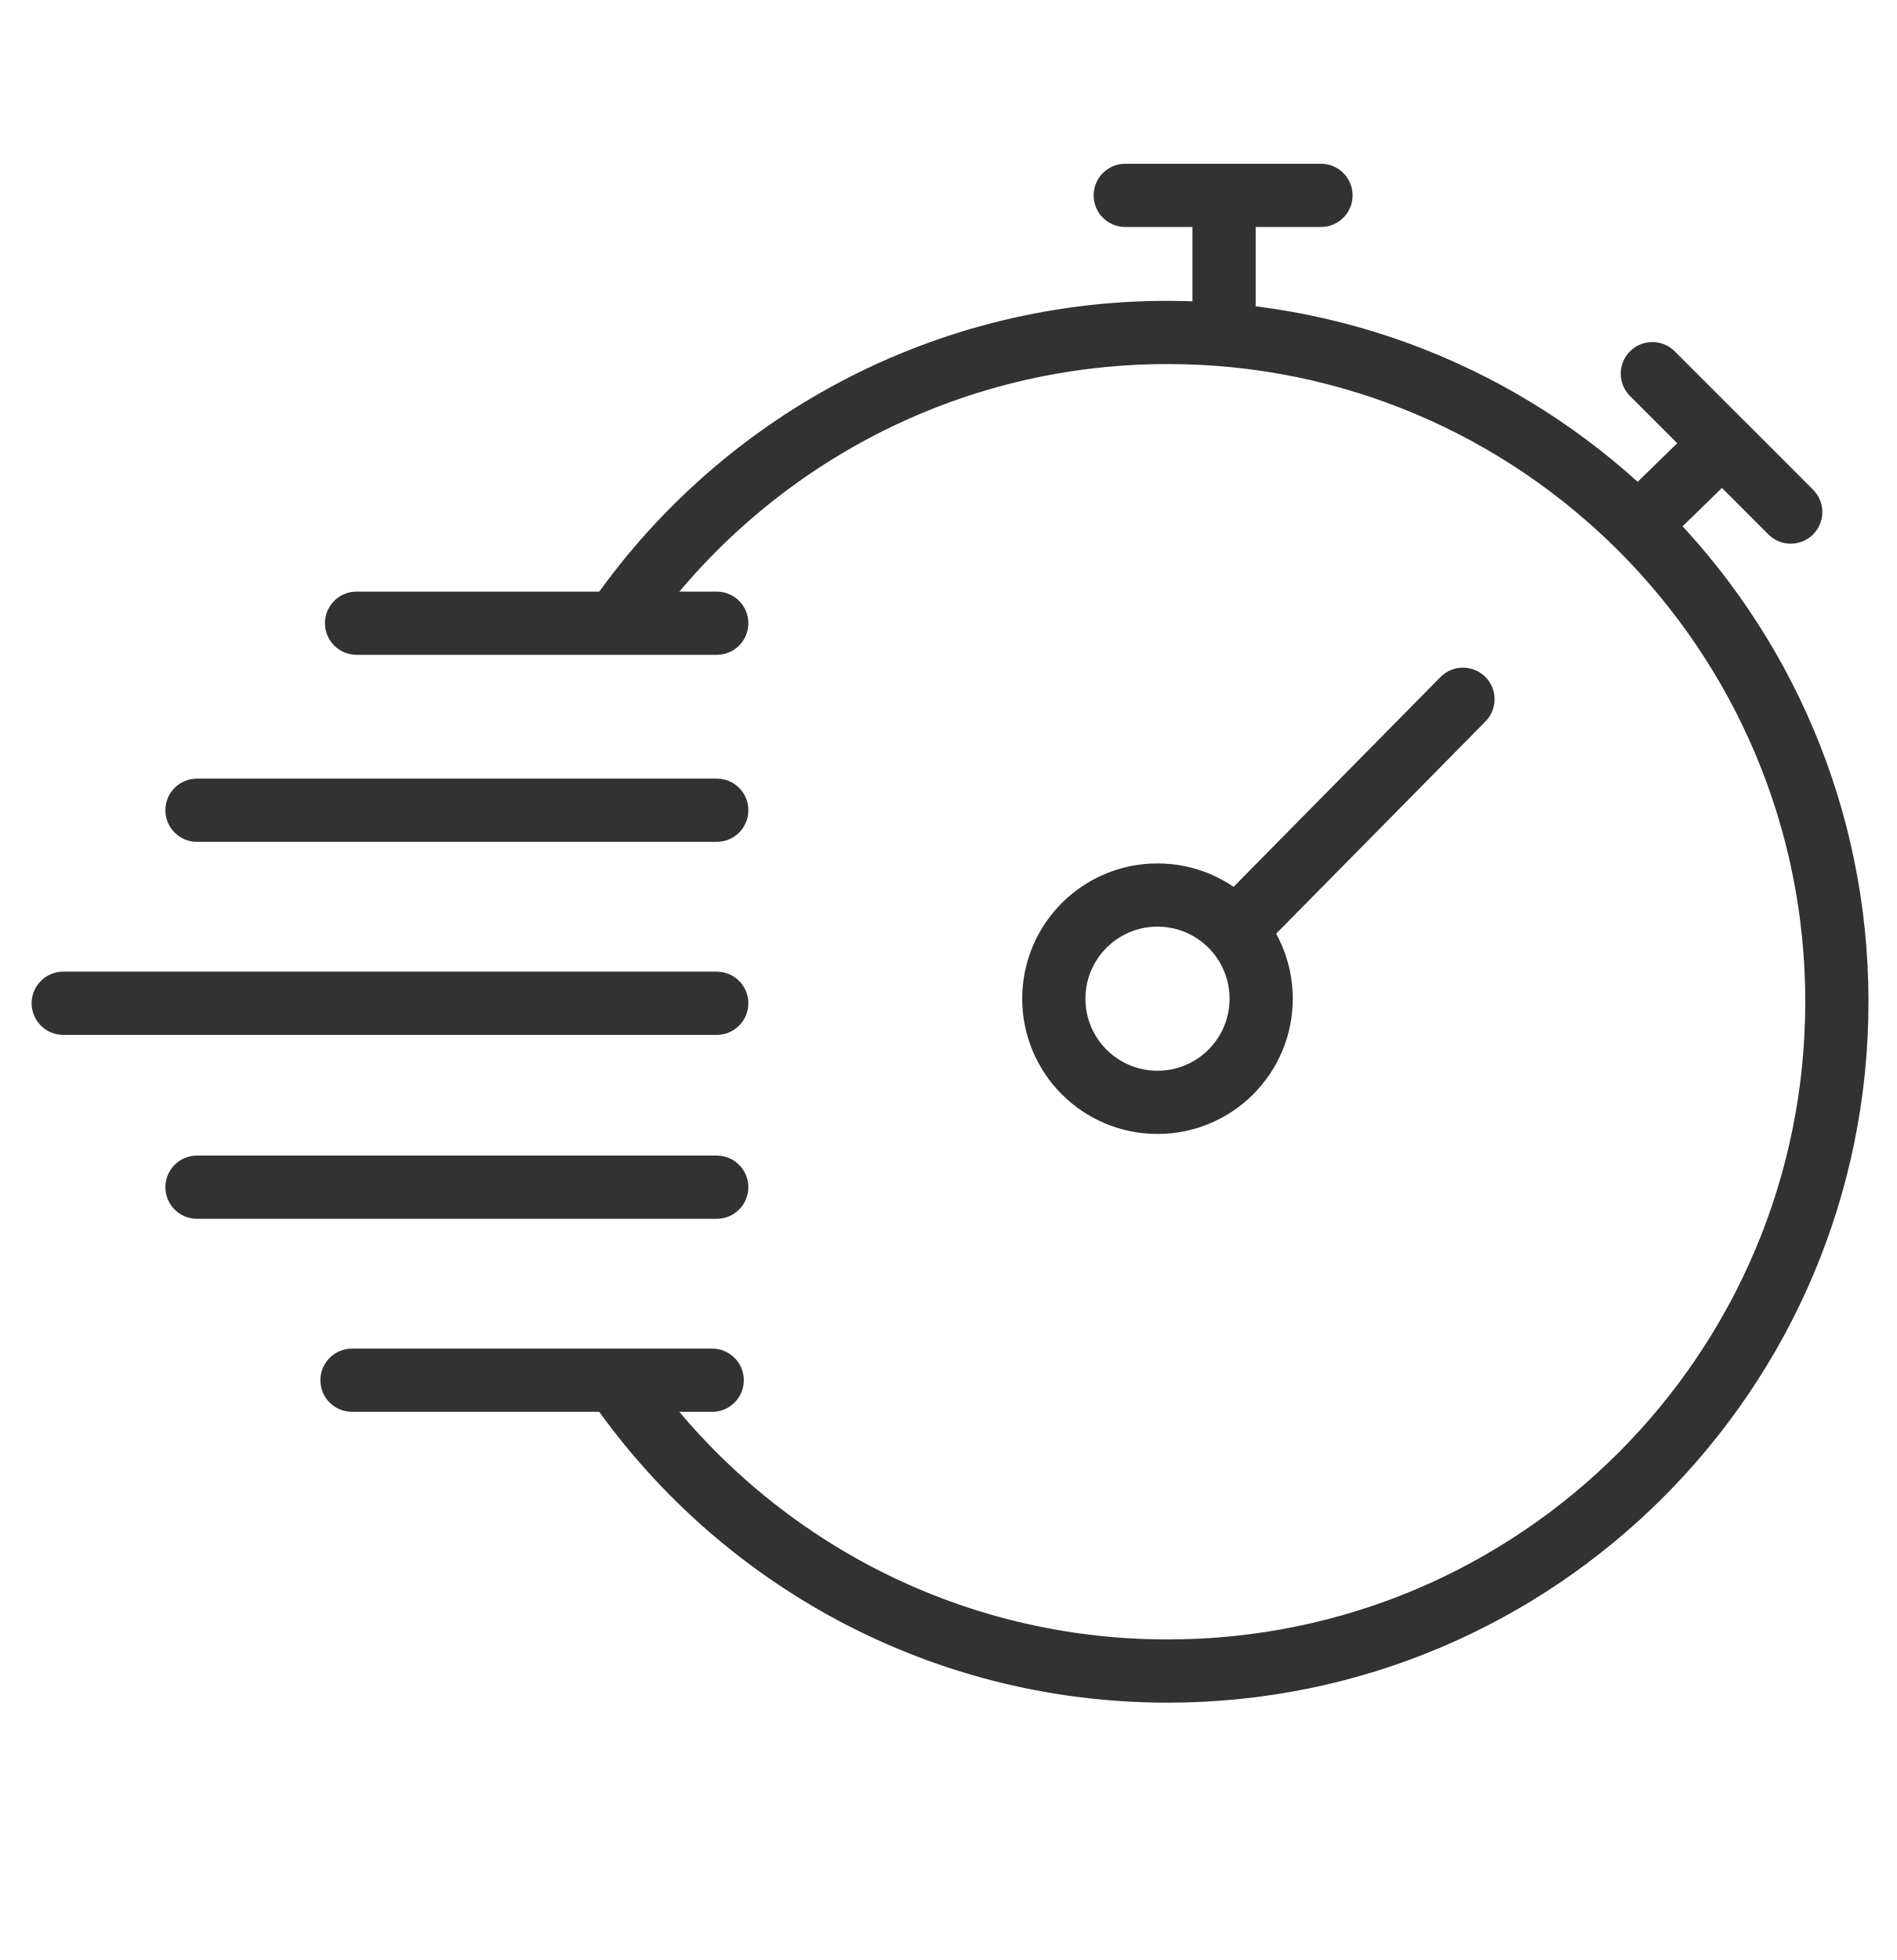
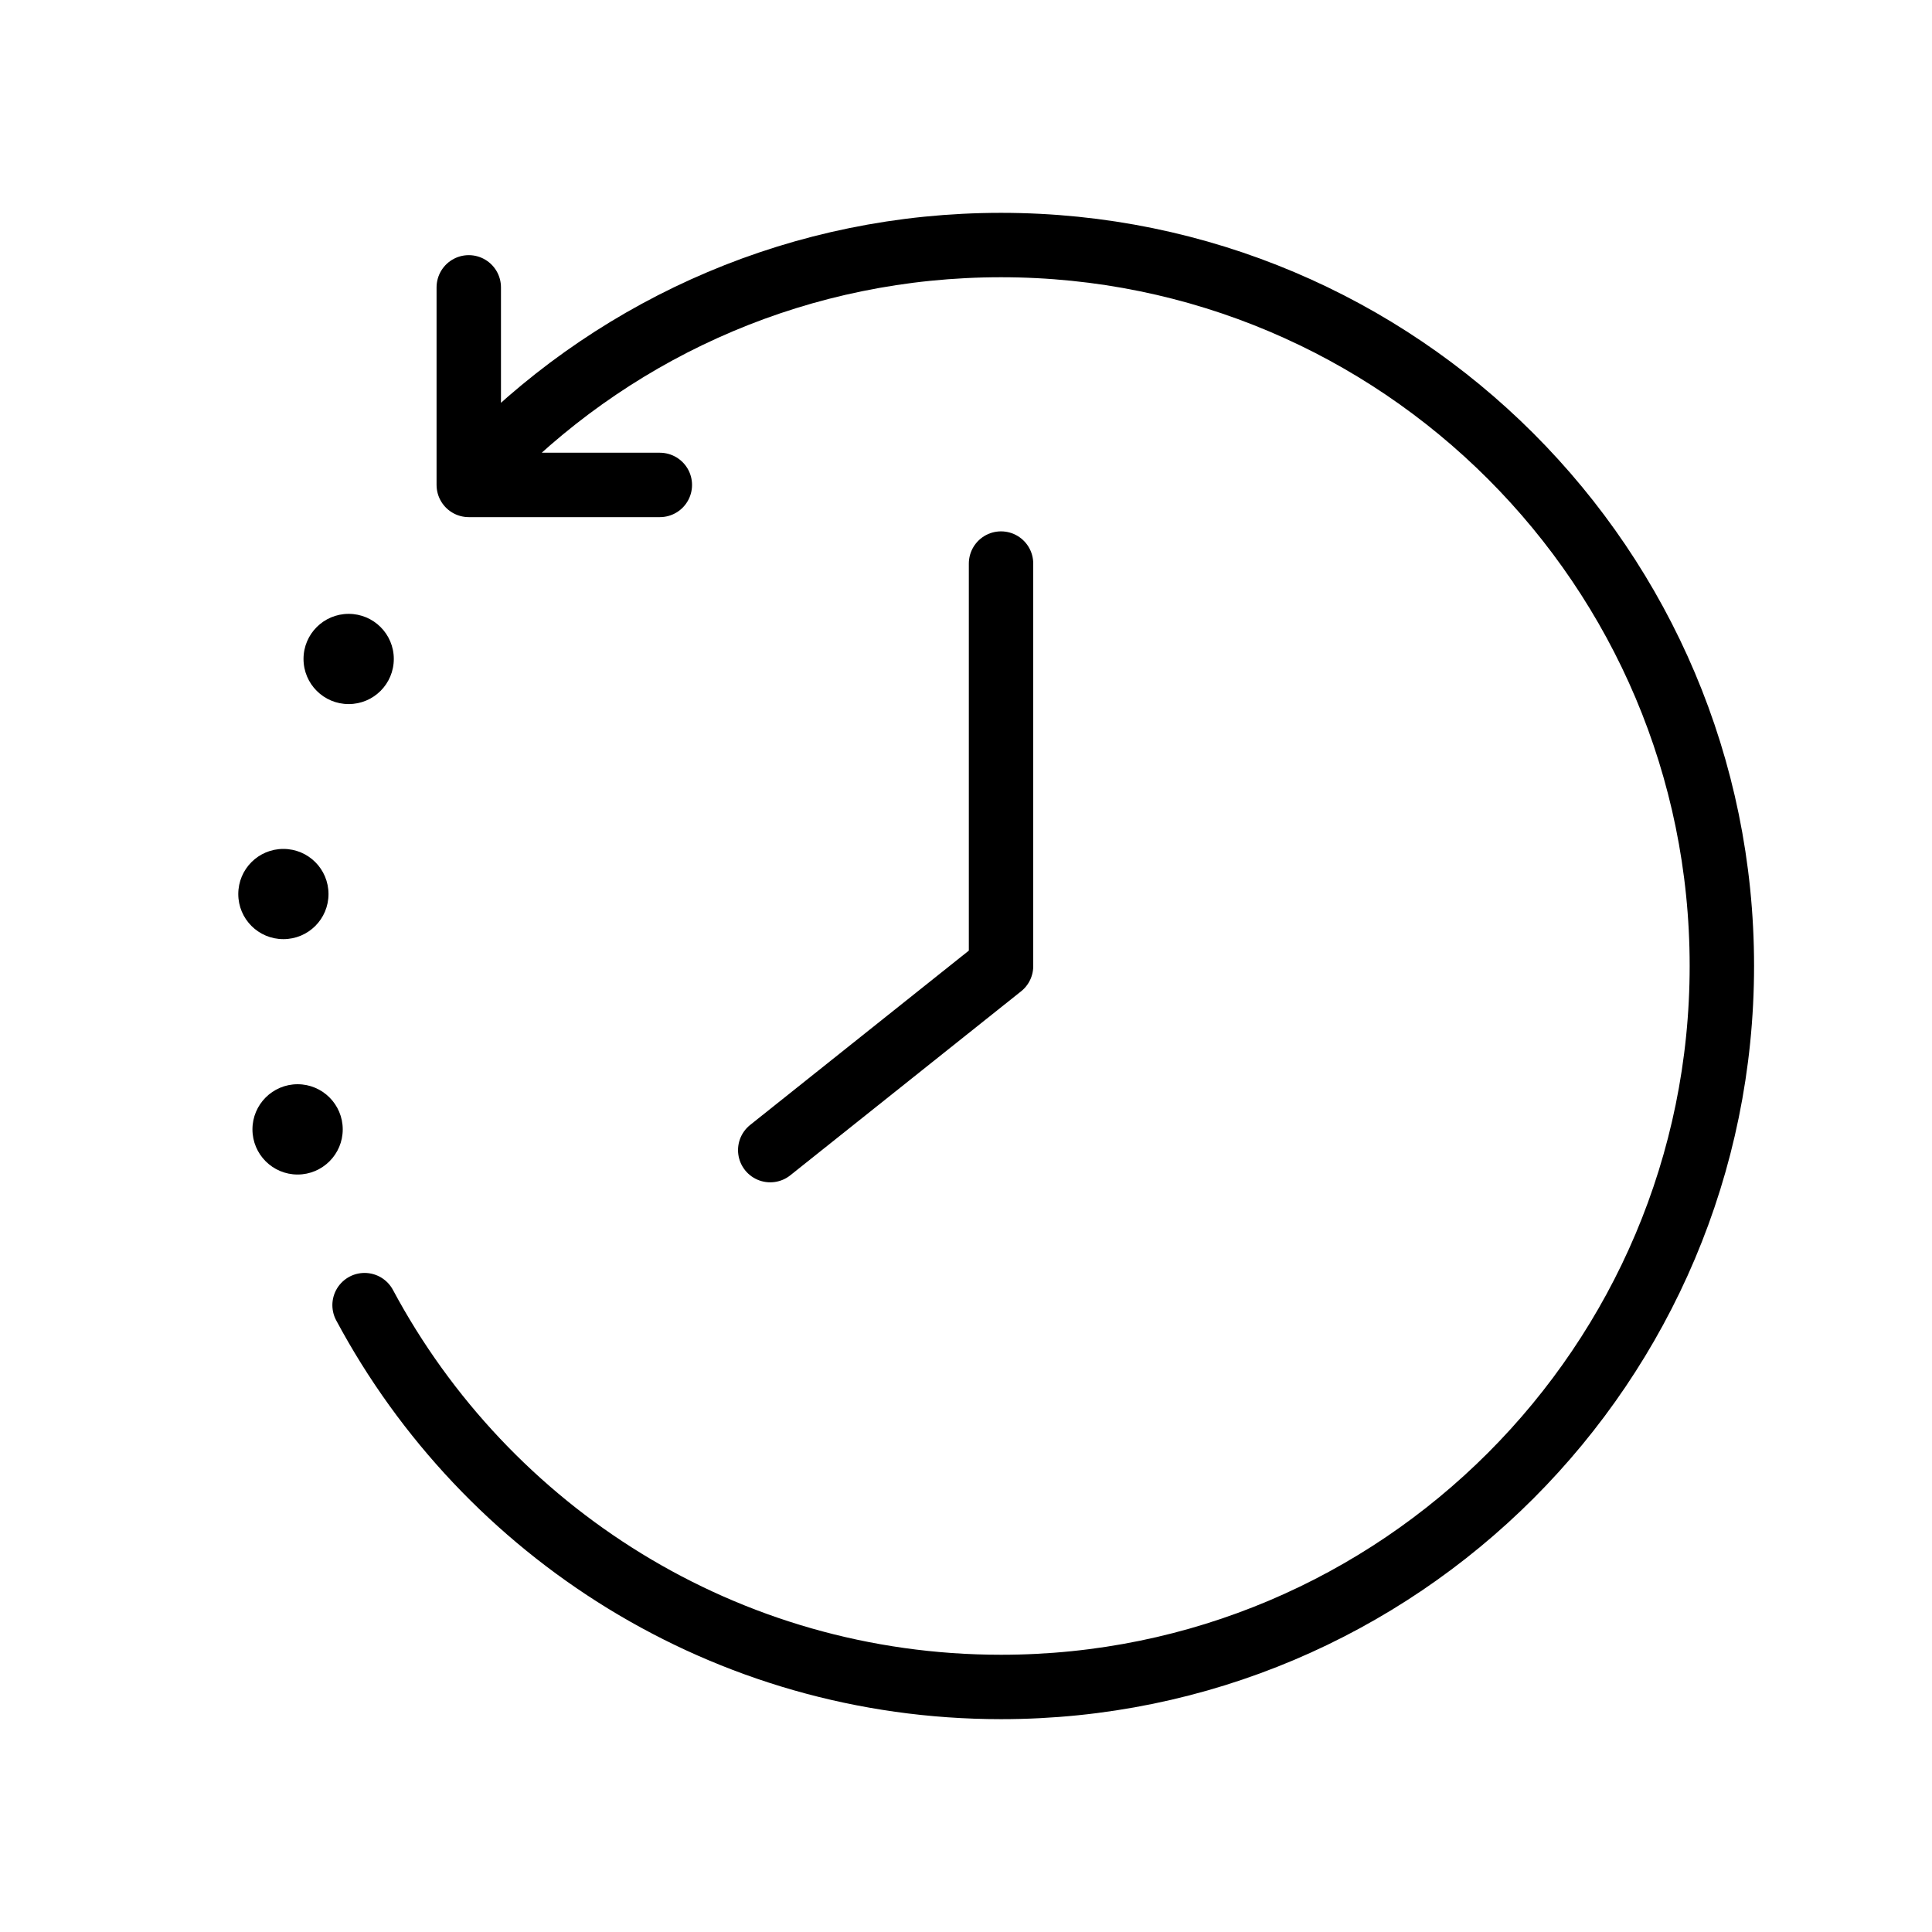
- <svg xmlns="http://www.w3.org/2000/svg" width="30" height="31" viewBox="0 0 30 31" fill="none">
-   <path d="M19.363 3.09V5.193M19.363 3.09H19.45H20.896M19.363 3.09H17.8" stroke="#323232" stroke-linecap="round" />
-   <path d="M27.243 7.015L25.979 8.247M27.243 7.015L27.305 7.076L28.327 8.099M27.243 7.015L26.138 5.91" stroke="#323232" stroke-linecap="round" />
-   <path d="M1 15.368C0.724 15.368 0.5 15.592 0.5 15.868C0.5 16.144 0.724 16.368 1 16.368V15.368ZM11.338 16.368C11.614 16.368 11.838 16.144 11.838 15.868C11.838 15.592 11.614 15.368 11.338 15.368V16.368ZM5.568 21.33C5.292 21.33 5.068 21.554 5.068 21.83C5.068 22.106 5.292 22.33 5.568 22.33V21.33ZM11.266 22.33C11.542 22.33 11.766 22.106 11.766 21.83C11.766 21.554 11.542 21.33 11.266 21.33V22.33ZM3.116 18.277C2.84 18.277 2.616 18.501 2.616 18.777C2.616 19.053 2.84 19.277 3.116 19.277V18.277ZM11.338 19.277C11.614 19.277 11.838 19.053 11.838 18.777C11.838 18.501 11.614 18.277 11.338 18.277V19.277ZM3.116 12.315C2.84 12.315 2.616 12.538 2.616 12.815C2.616 13.091 2.84 13.315 3.116 13.315V12.315ZM11.338 13.315C11.614 13.315 11.838 13.091 11.838 12.815C11.838 12.538 11.614 12.315 11.338 12.315V13.315ZM5.64 9.357C5.364 9.357 5.14 9.581 5.14 9.857C5.14 10.133 5.364 10.357 5.64 10.357V9.357ZM11.338 10.357C11.614 10.357 11.838 10.133 11.838 9.857C11.838 9.581 11.614 9.357 11.338 9.357V10.357ZM1 16.368H11.338V15.368H1V16.368ZM5.568 22.33H11.266V21.33H5.568V22.33ZM3.116 19.277H11.338V18.277H3.116V19.277ZM3.116 13.315H11.338V12.315H3.116V13.315ZM5.64 10.357H11.338V9.357H5.64V10.357Z" fill="#323232" />
-   <path d="M19.95 15.796C19.95 16.701 19.216 17.435 18.31 17.435C17.404 17.435 16.67 16.701 16.67 15.796C16.67 14.89 17.404 14.156 18.31 14.156C19.216 14.156 19.95 14.89 19.95 15.796Z" stroke="#323232" />
-   <path d="M23.498 11.411C23.692 11.214 23.69 10.898 23.494 10.704C23.297 10.51 22.98 10.512 22.787 10.708L23.498 11.411ZM19.276 14.267C19.082 14.463 19.085 14.78 19.281 14.974C19.478 15.168 19.794 15.165 19.988 14.969L19.276 14.267ZM22.787 10.708L19.276 14.267L19.988 14.969L23.498 11.411L22.787 10.708Z" fill="#323232" />
-   <path d="M9.64 10.004C11.535 7.144 14.783 5.258 18.471 5.258C24.317 5.258 29.057 9.997 29.057 15.844C29.057 21.69 24.317 26.43 18.471 26.43C14.783 26.43 11.535 24.544 9.64 21.684" stroke="#323232" />
+ <svg xmlns="http://www.w3.org/2000/svg" width="30" height="30" viewBox="0 0 30 30" fill="none">
+   <path d="M7.627 7.085C9.651 5.057 12.45 3.805 15.544 3.805C21.725 3.805 26.737 8.818 26.737 14.998C26.737 21.178 21.725 26.195 15.544 26.195C11.264 26.195 7.548 23.792 5.661 20.266M7.279 4.462V7.53H10.246M11.96 17.859L15.544 15.002V8.751" stroke="currentColor" stroke-miterlimit="10" stroke-linecap="round" stroke-linejoin="round" />
+   <path d="M5.414 10.933C5.801 10.933 6.115 10.62 6.115 10.232C6.115 9.845 5.801 9.532 5.414 9.532C5.027 9.532 4.713 9.845 4.713 10.232C4.713 10.62 5.027 10.933 5.414 10.933Z" fill="currentColor" />
+   <path d="M4.4 14.583C4.788 14.583 5.101 14.27 5.101 13.883C5.101 13.495 4.788 13.182 4.4 13.182C4.013 13.182 3.7 13.495 3.7 13.883C3.7 14.27 4.013 14.583 4.4 14.583Z" fill="currentColor" />
+   <path d="M4.621 18.238C5.008 18.238 5.322 17.924 5.322 17.537C5.322 17.15 5.008 16.836 4.621 16.836C4.234 16.836 3.92 17.15 3.92 17.537C3.92 17.924 4.234 18.238 4.621 18.238Z" fill="currentColor" />
</svg>
